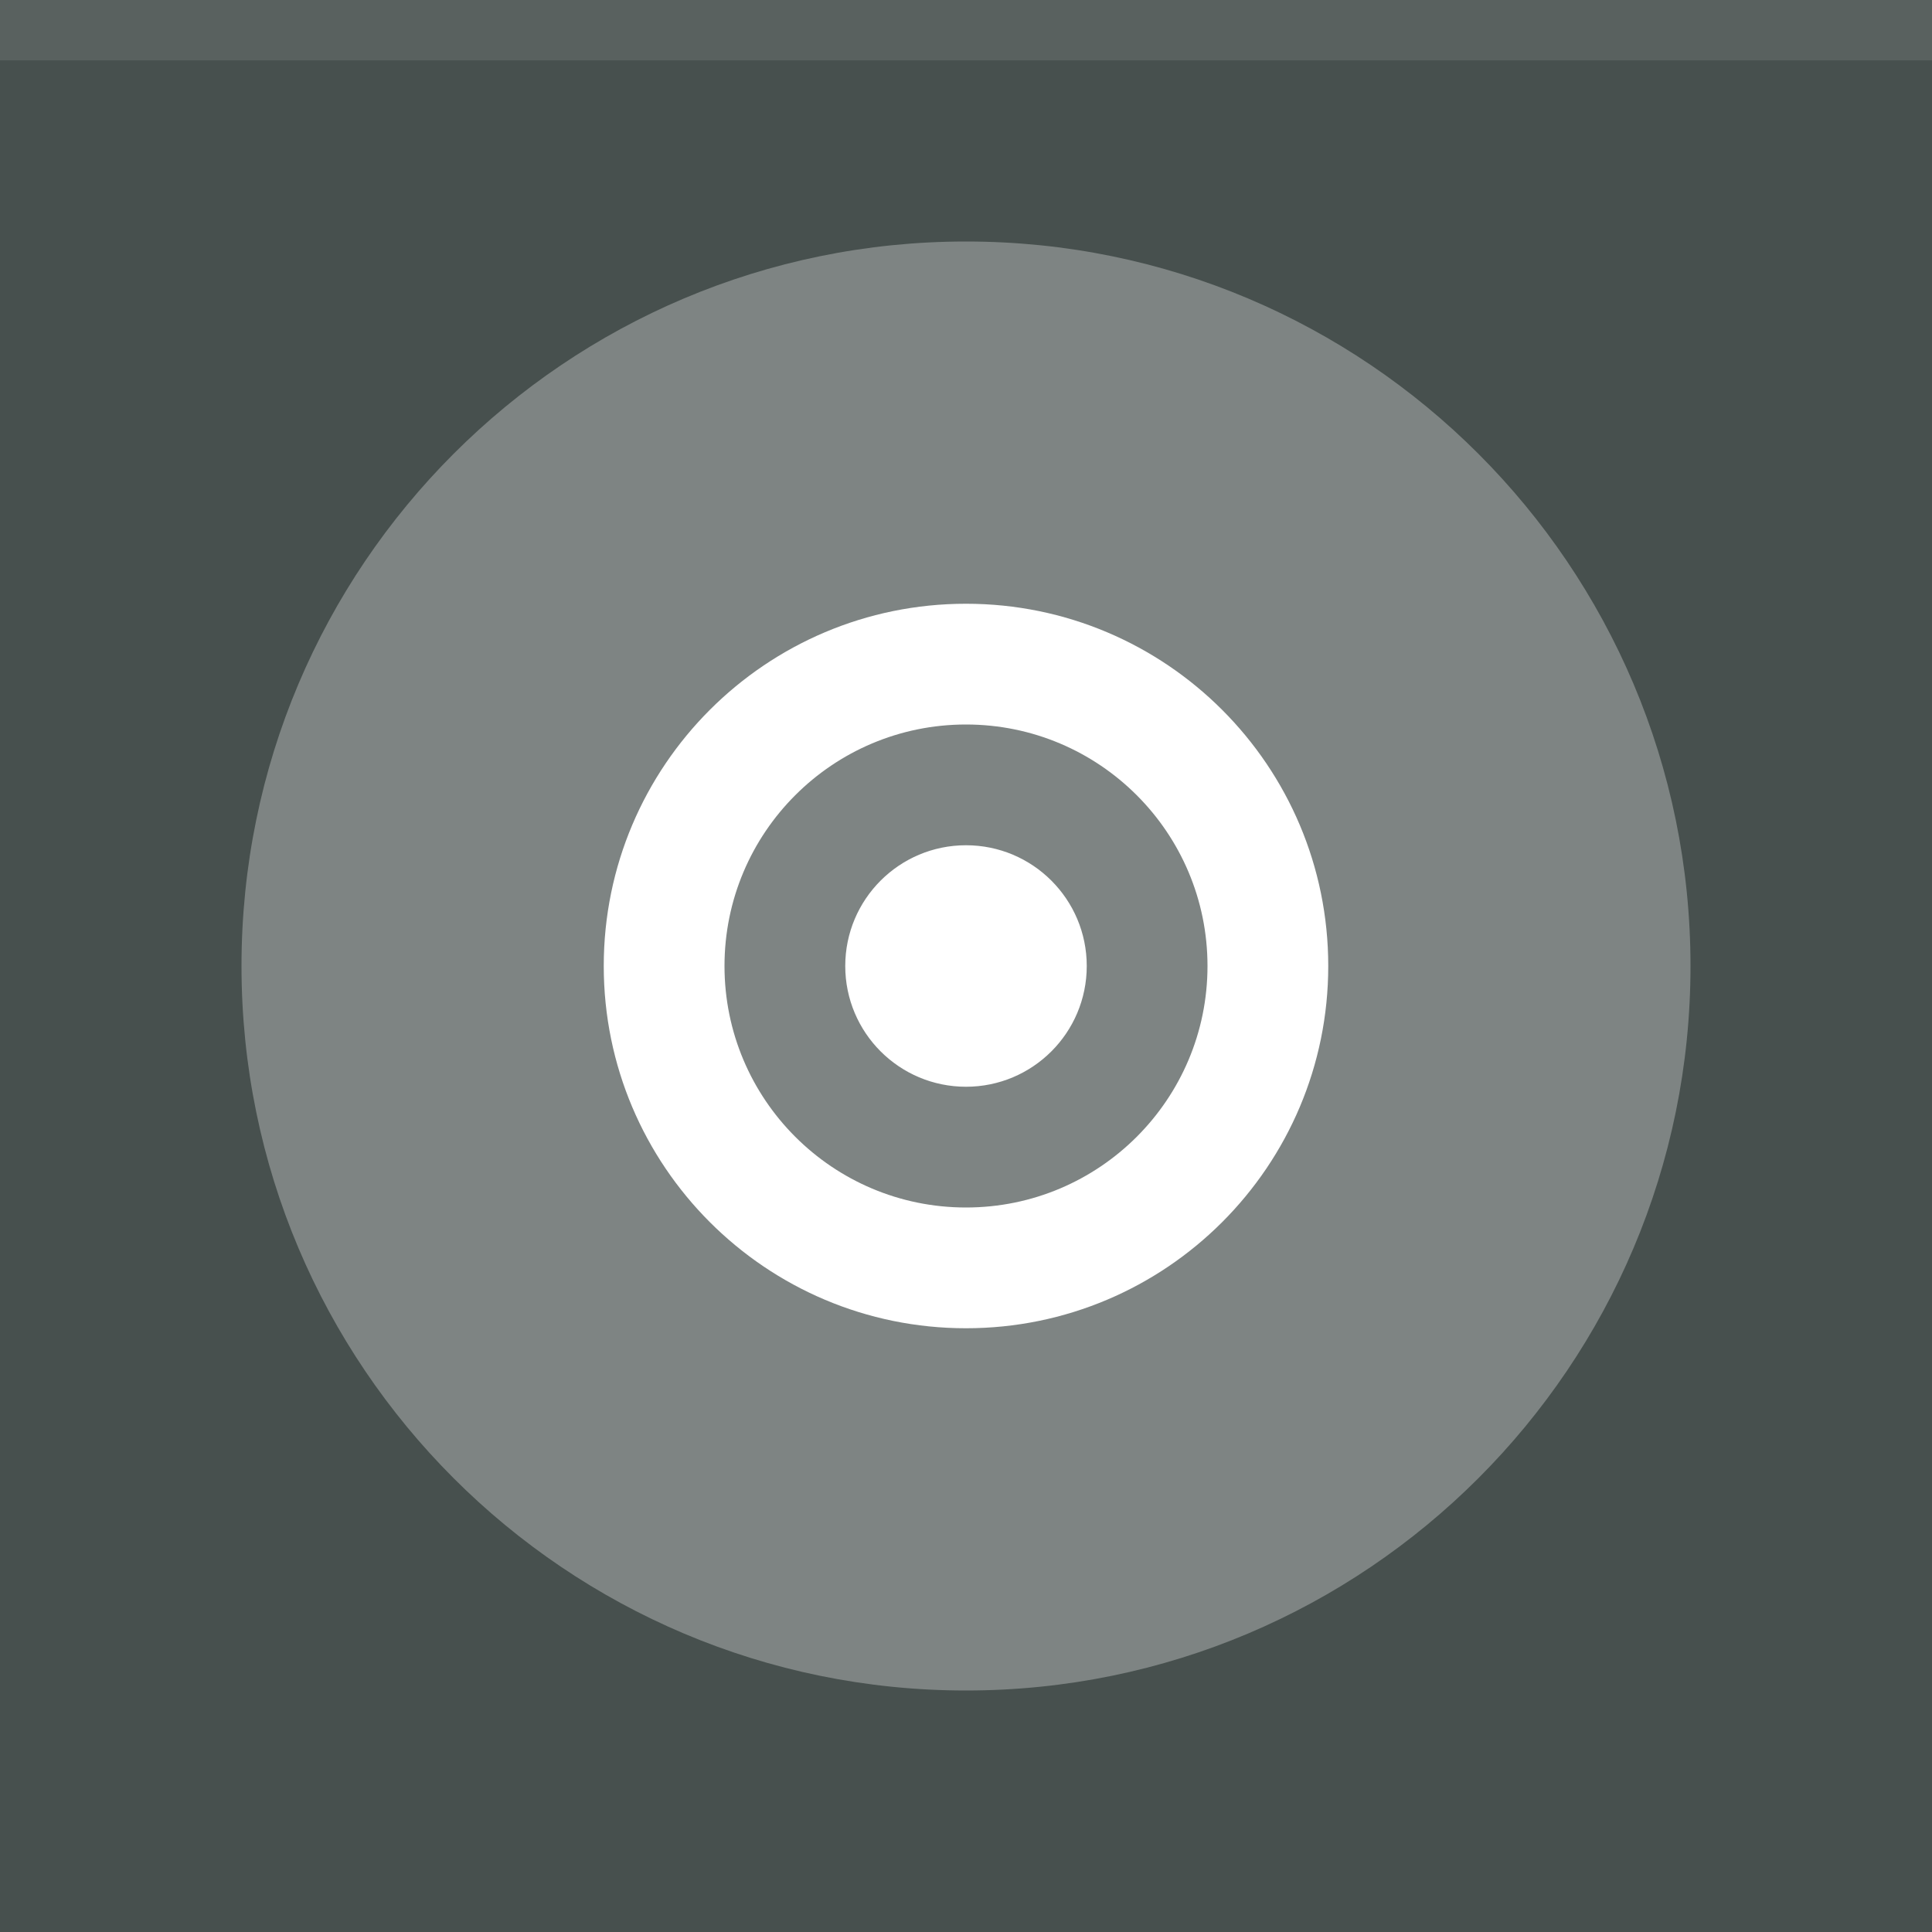
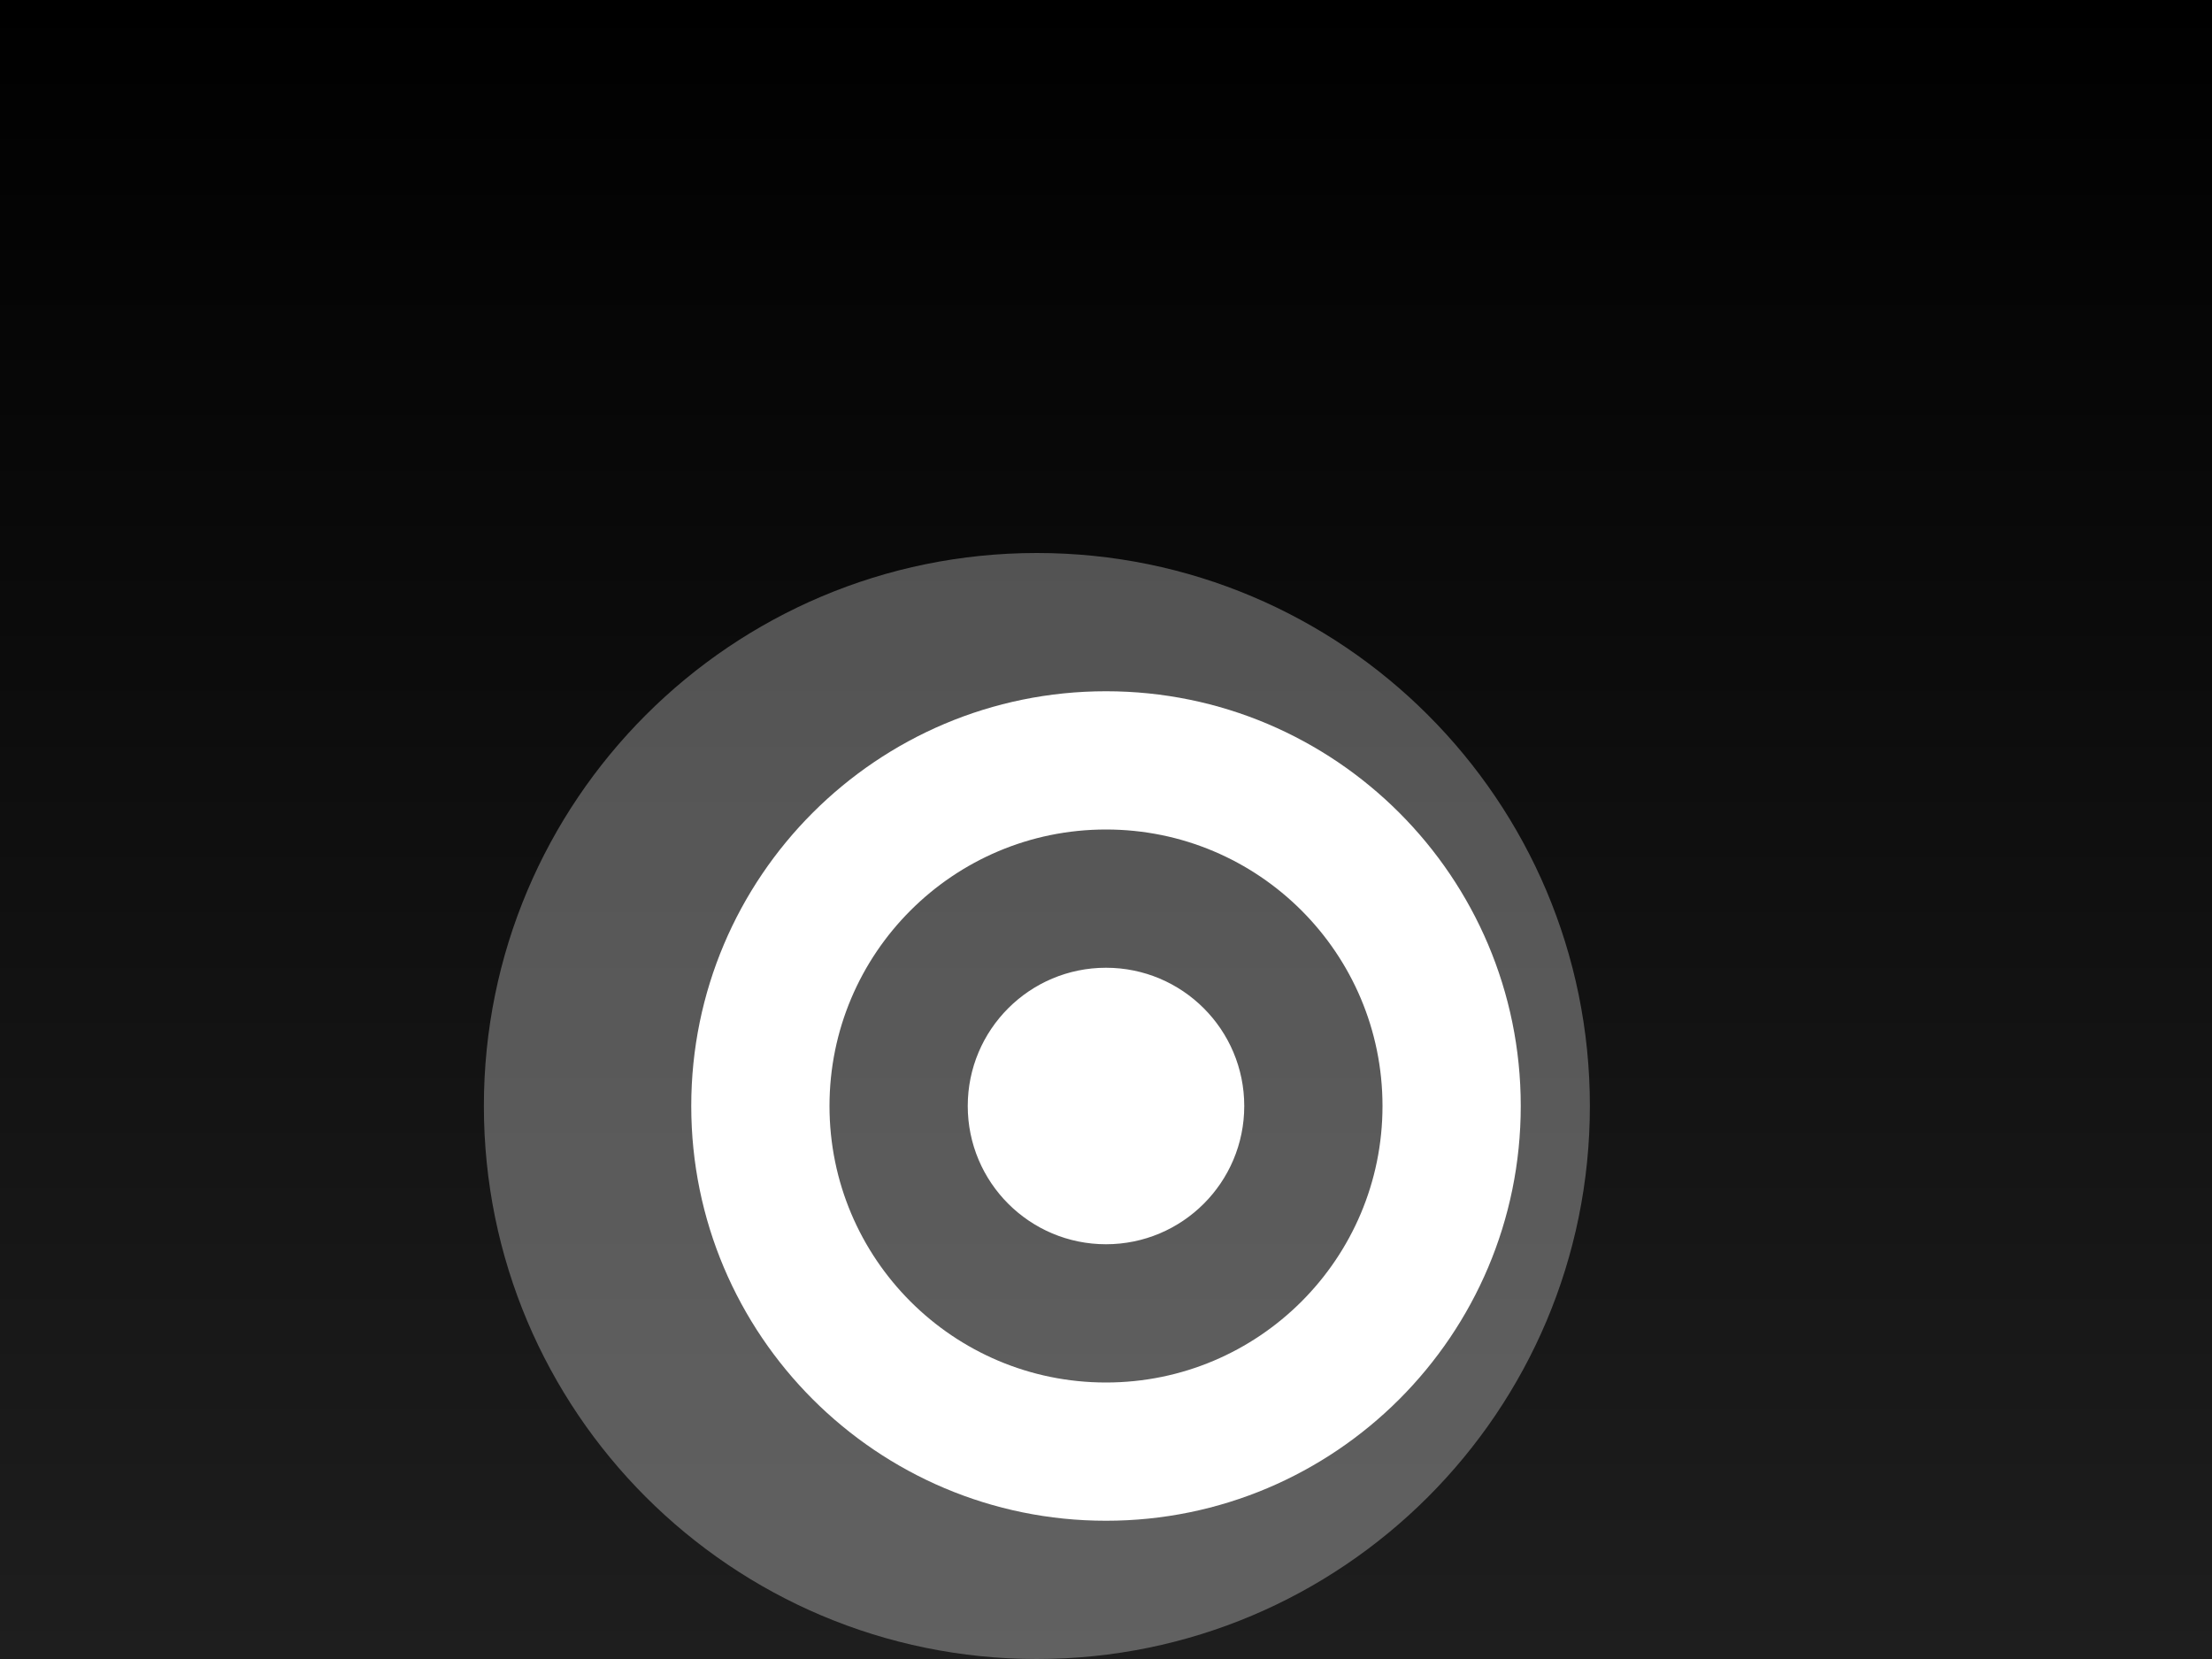
- <svg xmlns="http://www.w3.org/2000/svg" width="32" height="32" viewBox="0 0 32 32">
-   <rect width="32" height="32" fill="#47504e" />
-   <rect width="32" height="1" fill="#FFFFFF" fill-opacity="0.1" />
+ <svg xmlns="http://www.w3.org/2000/svg" width="32" height="24" viewBox="0 0 32 24">
+   <defs>
+     <linearGradient id="gradientTheme" x1="0%" y1="0%" x2="0%" y2="100%">
+       <stop offset="0%" style="stop-color: #000000;stop-opacity:1" />
+       <stop offset="100%" style="stop-color: #1E1E1E;stop-opacity:1" />
+     </linearGradient>
+   </defs>
+   <rect width="32" height="24" fill="url(#gradientTheme)" />
  <g fill="#FFFFFF">
-     <circle cx="16" cy="16" r="12" opacity="0.3" />
+     <circle cx="15" cy="16" r="8" opacity="0.3" />
    <path d="m16 10a6 6 0 0 0 -6 6 6 6 0 0 0 6 6 6 6 0 0 0 6 -6 6 6 0 0 0 -6 -6zm0 2a4 4 0 0 1 4 4 4 4 0 0 1 -4 4 4 4 0 0 1 -4 -4 4 4 0 0 1 4 -4zm0 2a2 2 0 0 0 -2 2 2 2 0 0 0 2 2 2 2 0 0 0 2 -2 2 2 0 0 0 -2 -2z" />
  </g>
</svg>
